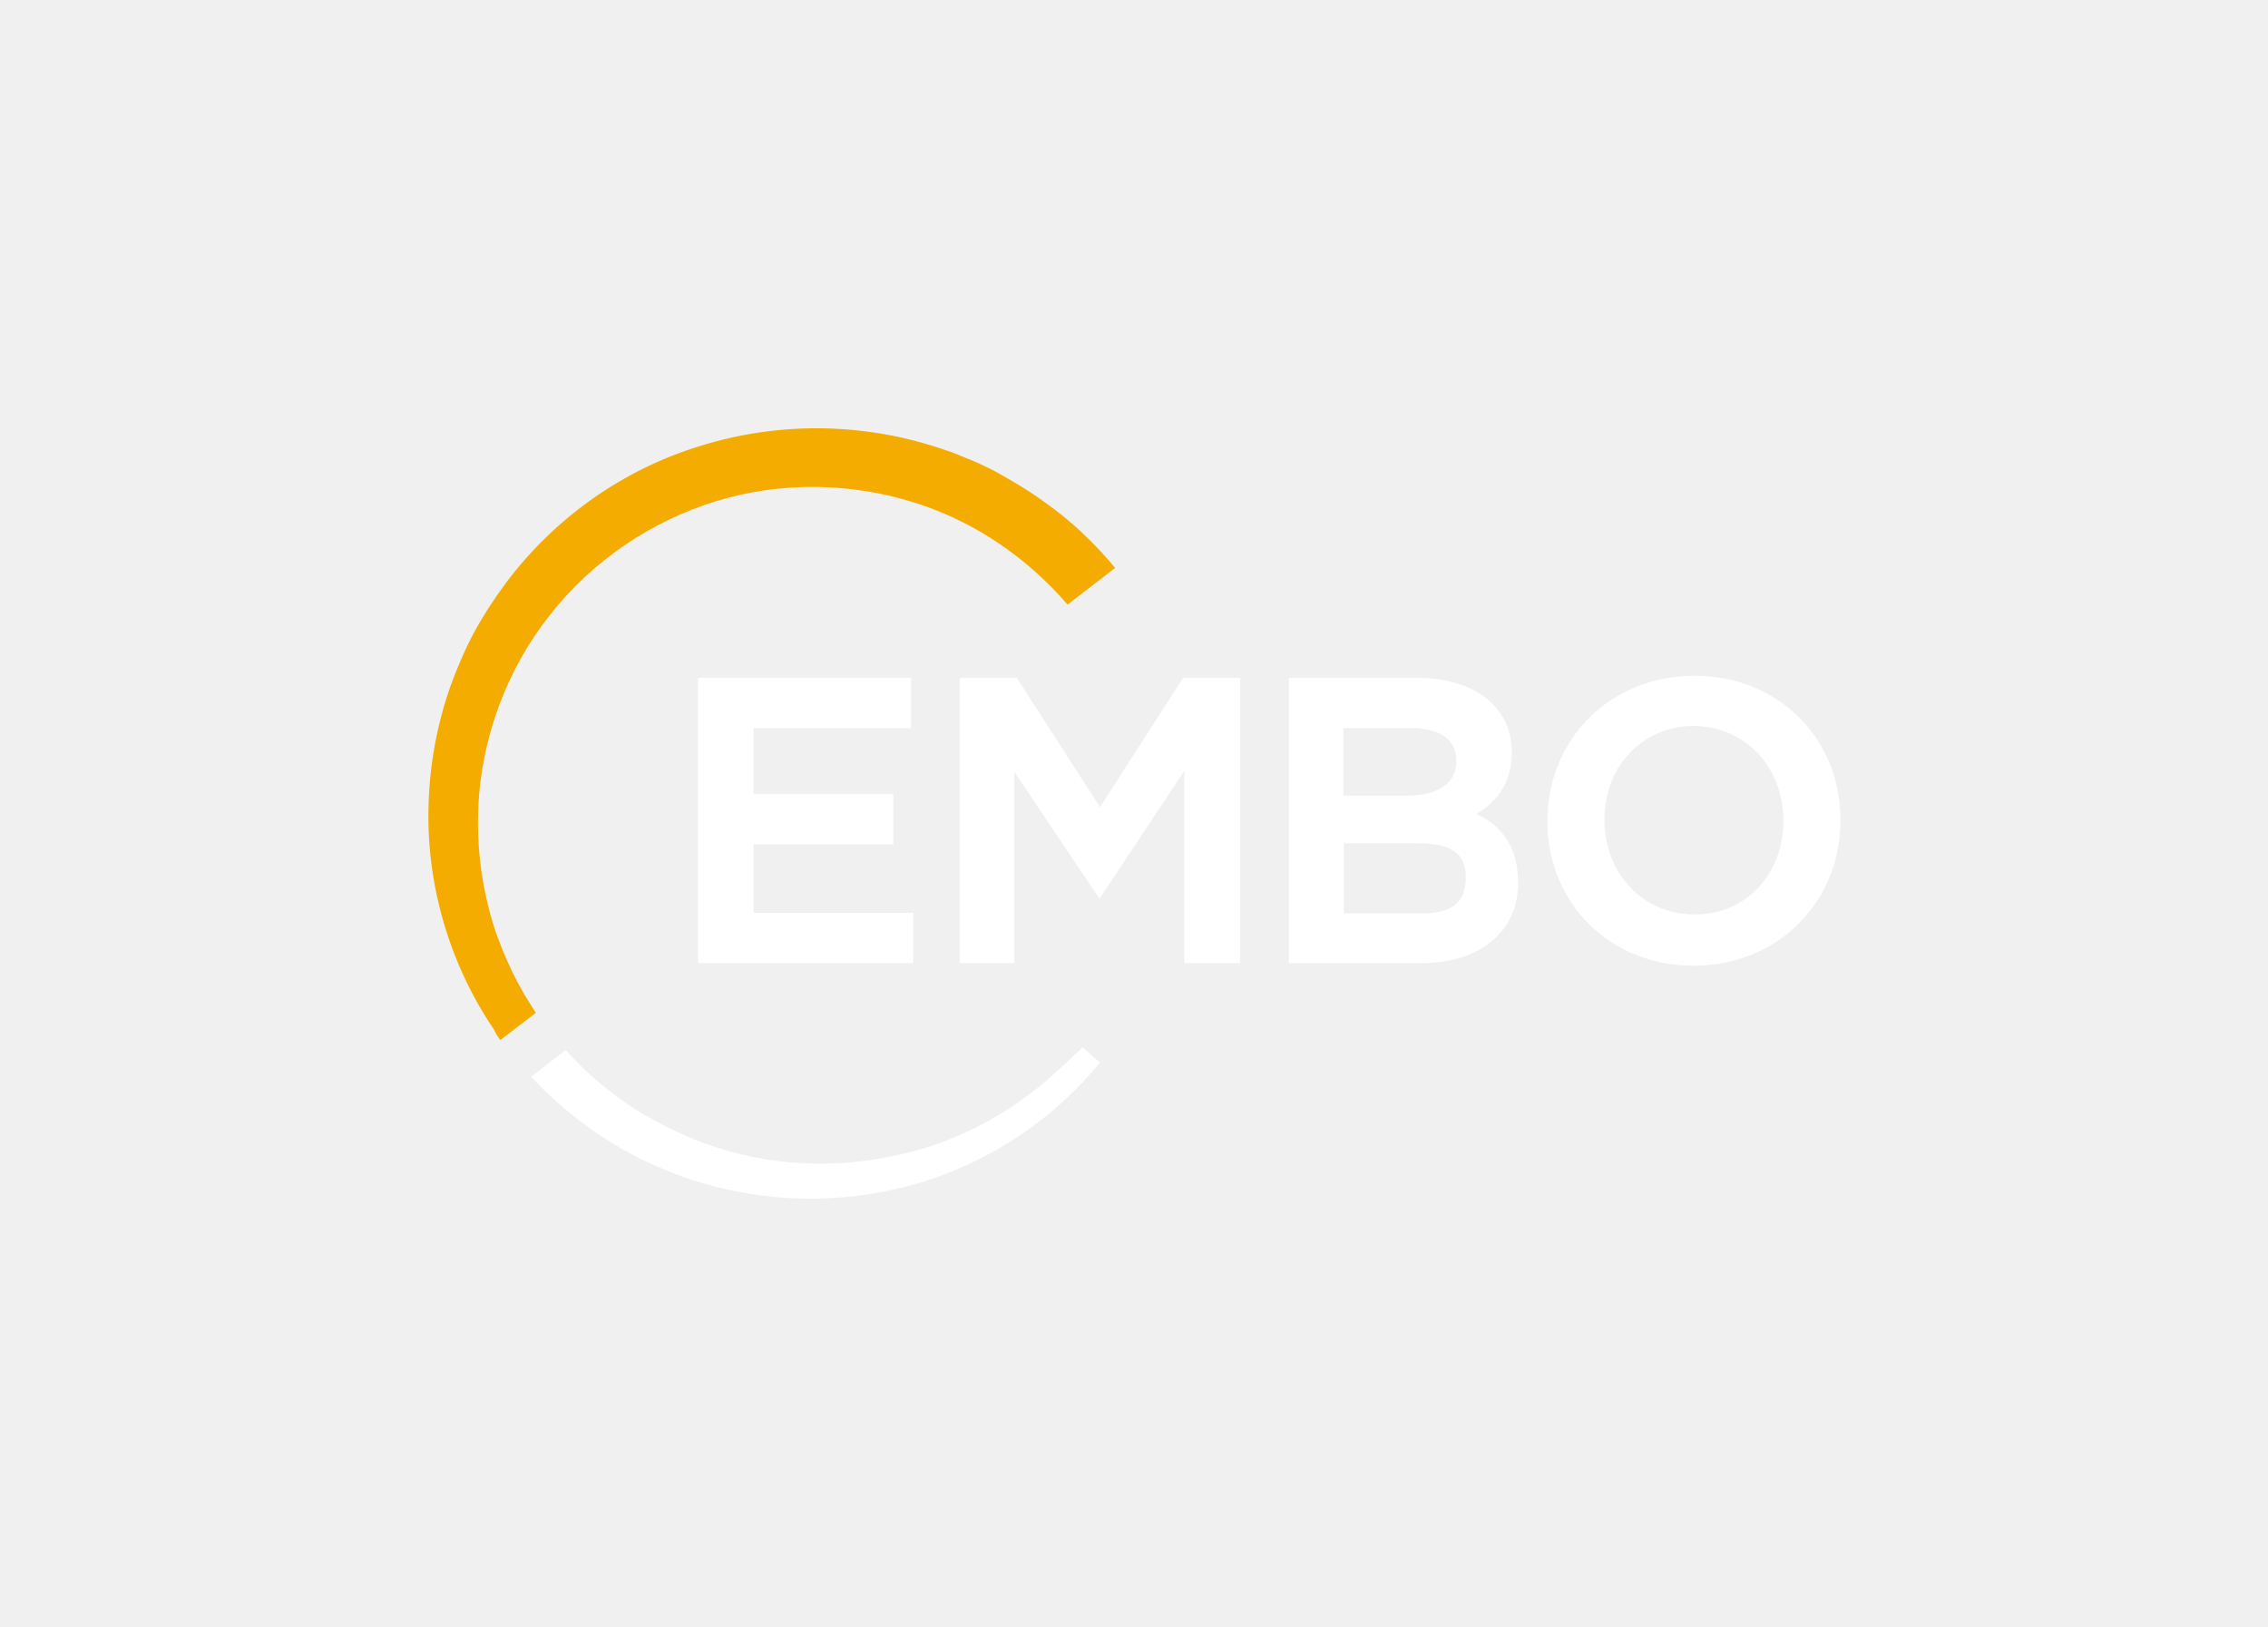
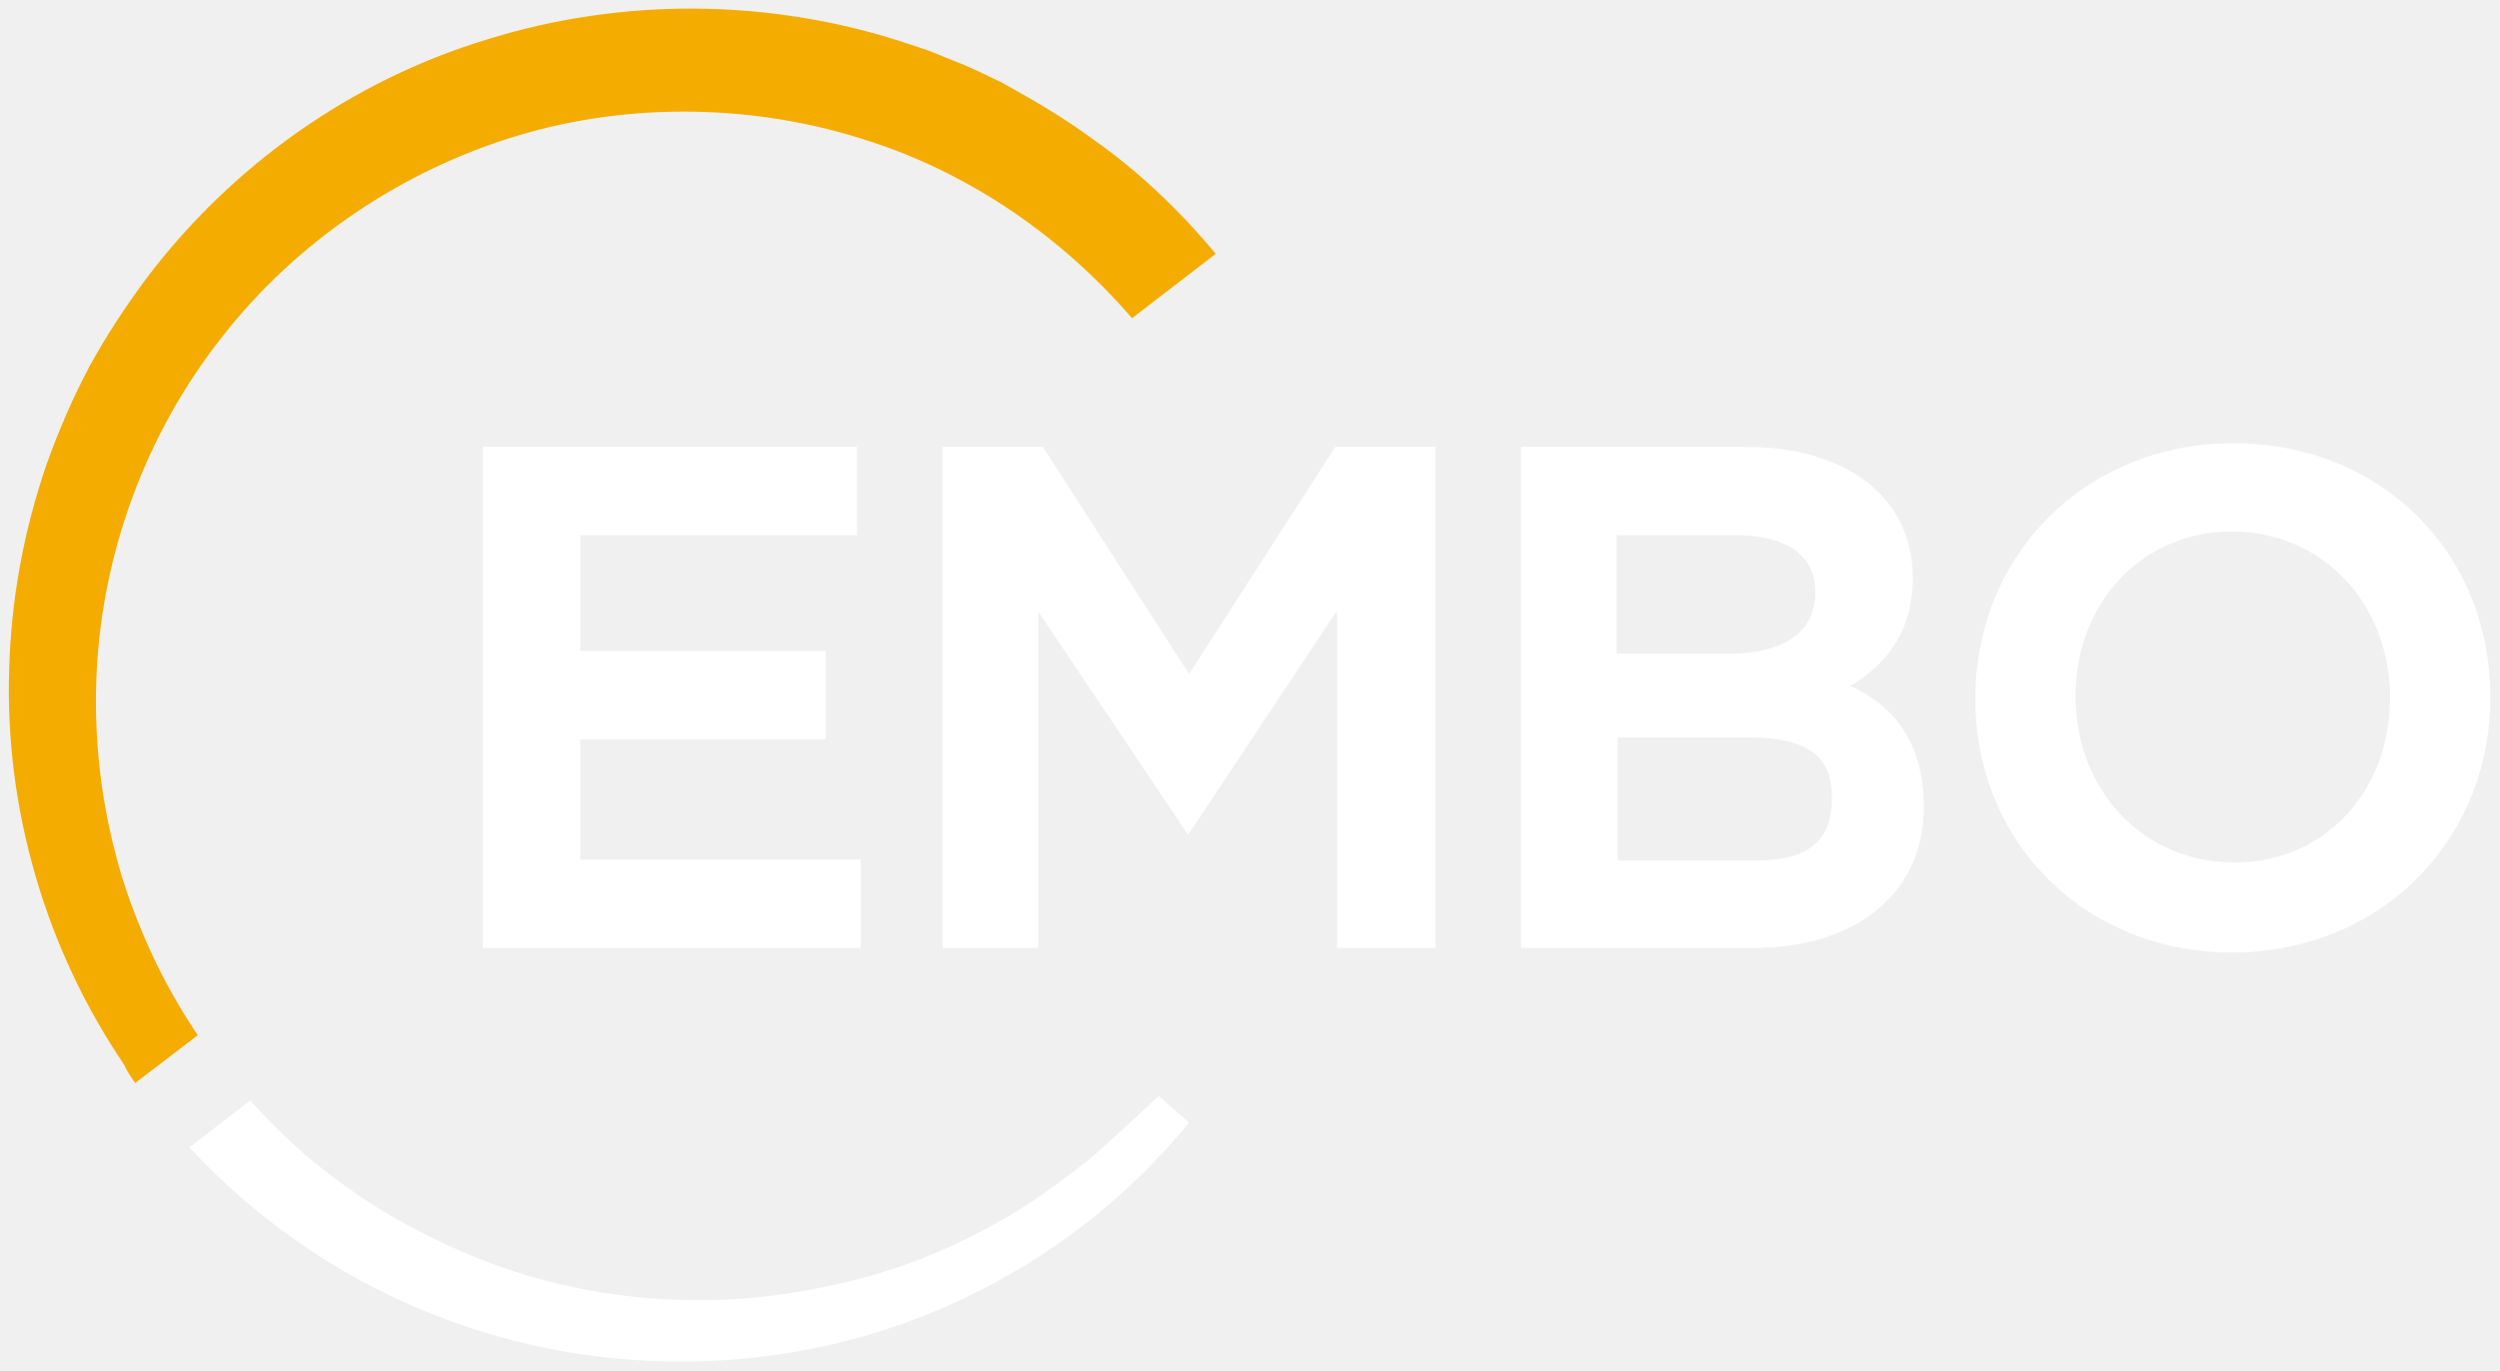
- <svg xmlns="http://www.w3.org/2000/svg" version="1.1" x="0px" y="0px" viewBox="0 0 433.4 310.7" style="enable-background:new 0 0 433.4 310.7;" xml:space="preserve">
+ <svg xmlns="http://www.w3.org/2000/svg" viewBox="80.901 80.889 271.742 149.067" version="1.1" x="0px" y="0px" xml:space="preserve">
  <style type="text/css">
	.st0{fill:none;}
	.st1{fill:#F5AC00;}
	.st2{fill:#FFFFFF;}
</style>
-   <g id="bounding_box">
-     <rect class="st0" width="433.4" height="310.7" />
-   </g>
  <g id="logo">
    <g>
      <g>
        <path class="st1" d="M95.6,198.7l6.8-5.2c-0.3-0.5-0.6-0.9-0.9-1.4c-1.8-2.8-3.4-5.8-4.7-8.8c-1.3-3-2.5-6.2-3.3-9.4     c-1.7-6.4-2.4-13.1-2.1-19.7c0.6-13.2,5.4-26.2,13.6-36.6c8.1-10.4,19.5-18.1,32-21.9c12.5-3.8,26.3-3.5,38.6,0.6     c11,3.6,20.8,10.4,28.4,19.2l9.1-7c-3.9-4.7-8.4-9-13.4-12.5c-3.1-2.3-6.4-4.2-9.8-6.1c-1.7-0.8-3.4-1.7-5.3-2.4l-2.7-1.1     l-2.7-0.9c-14.7-4.8-30.7-4.9-45.4-0.3C119,89.7,106,99,96.8,111.2c-2.3,3.1-4.4,6.3-6.2,9.6c-1.8,3.4-3.3,6.9-4.6,10.5     c-2.5,7.2-3.9,14.8-4.1,22.4c-0.5,15.2,4,30.5,12.5,43C94.7,197.4,95.1,198,95.6,198.7z" />
        <path class="st2" d="M199.1,207.2c-2.7,2.1-5.5,4.2-8.4,5.9c-5.9,3.5-12.3,6.1-18.9,7.5c-13.3,3.1-27.4,2-39.8-3.2     c-3.1-1.3-6.1-2.8-9-4.5c-2.9-1.7-5.6-3.7-8.2-5.8c-2.4-2-4.6-4.2-6.7-6.5l-6.6,5.1c7.7,8.3,17.3,14.8,27.9,18.7     c14.1,5.3,29.7,6,44.1,2.2c14.4-3.8,27.4-12.2,36.7-23.6l-3.3-2.9C204.2,202.6,201.7,205,199.1,207.2z" />
      </g>
      <path class="st2" d="M144,174.4h30.5v9.6h-41.1v-54.5h40.7v9.6H144v12.6h26.7v9.6H144V174.4z M290.1,168.7    c0,9.3-7.3,15.3-18.5,15.3h-25.3v-54.5h24.5c11,0,18.1,5.6,18.1,14.2c0,5.2-2.2,9.1-6.8,11.8C287.4,157.9,290.1,162.3,290.1,168.7    z M256.7,152h12.2c3.5,0,9.4-0.9,9.4-6.7c0-4-3.1-6.2-8.7-6.2h-12.9V152z M280.1,167.7c0-3.3-1.1-6.6-9.1-6.6h-14.2v13.4h14.9    C277.5,174.5,280.1,172.4,280.1,167.7z M351.7,156.7c0,15.8-12.1,27.8-28.1,27.8c-15.9,0-27.9-11.9-27.9-27.6    c0-15.8,12.1-27.8,28.1-27.8C339.7,129.1,351.7,140.9,351.7,156.7z M340.8,156.8c0-10.3-7.4-18.1-17.2-18.1c-9.7,0-17,7.7-17,17.9    c0,10.3,7.4,18.1,17.2,18.1C333.5,174.8,340.8,167.1,340.8,156.8z M210.2,154.2l-15.9-24.7h-10.9V184h10.4v-36.6l16.3,24.3h0    l16.2-24.4V184H237v-54.5h-10.9L210.2,154.2z" />
    </g>
  </g>
</svg>
